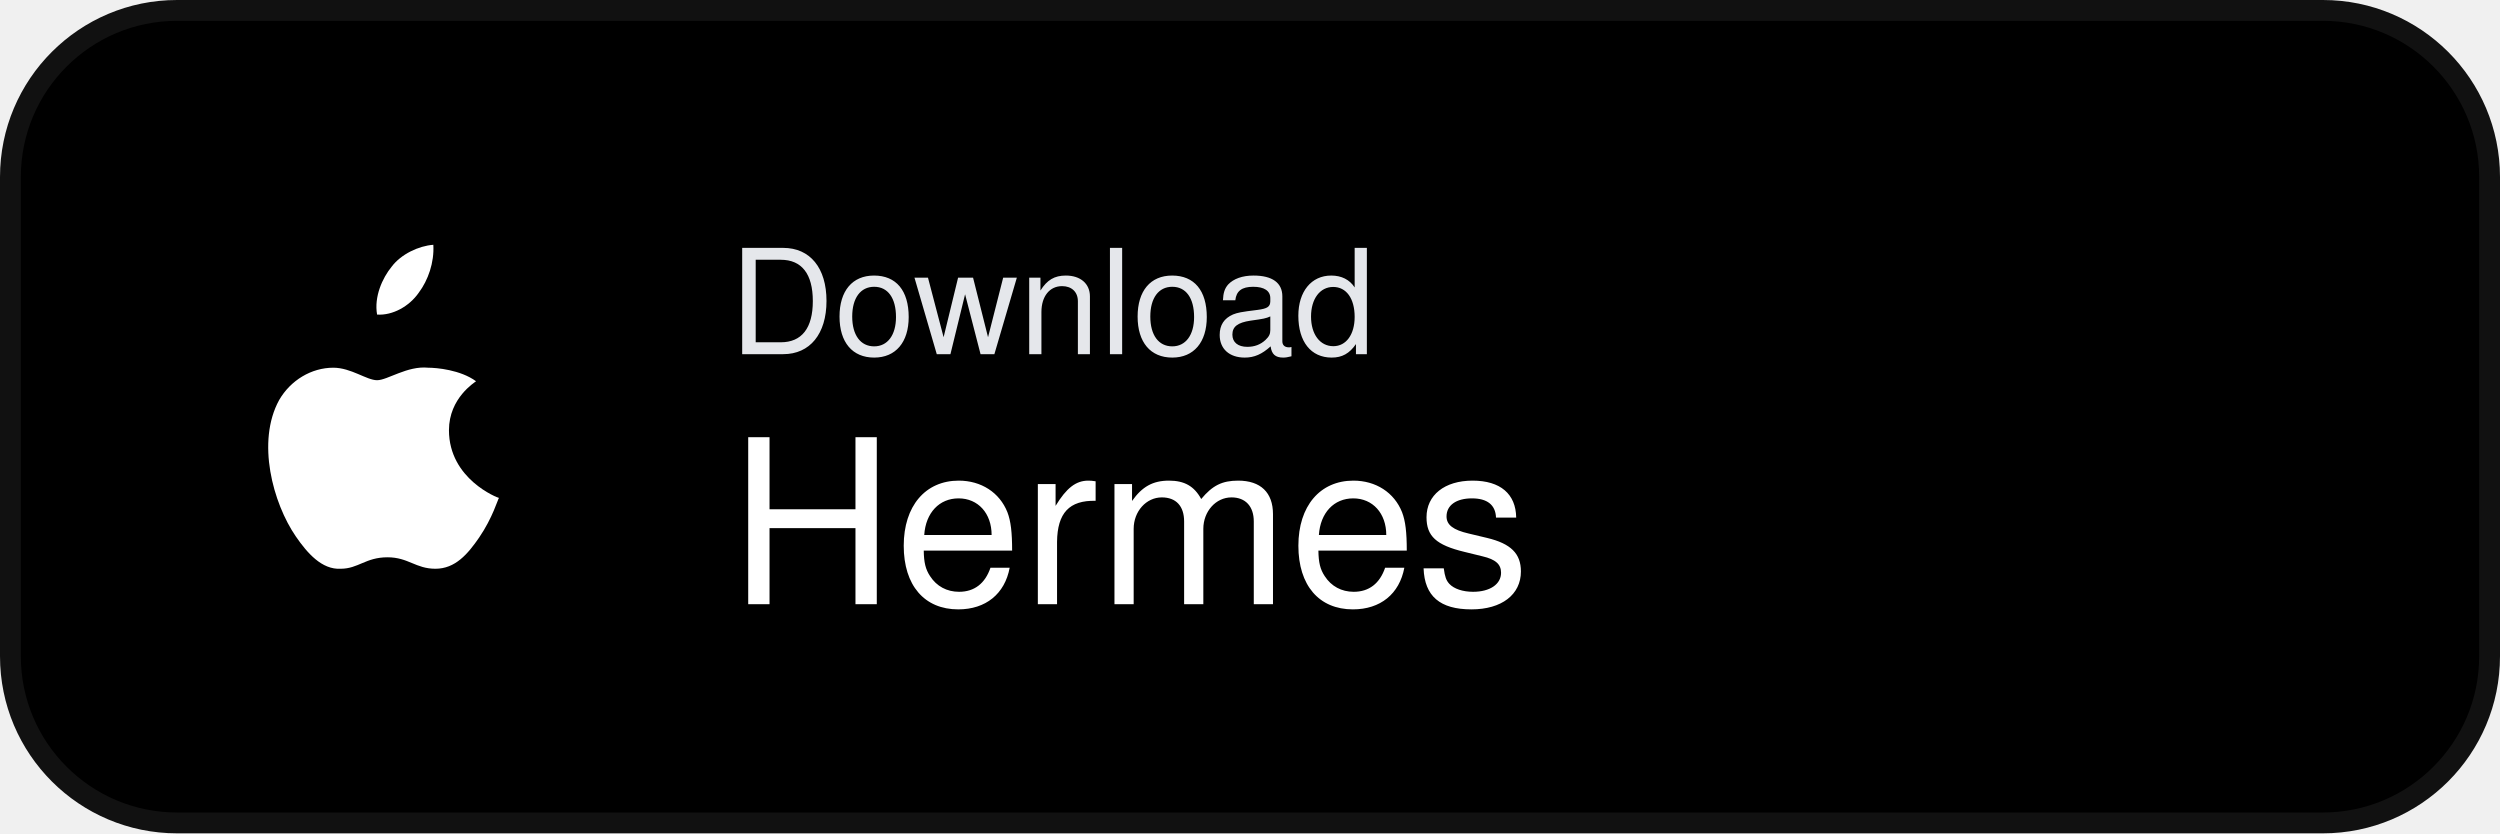
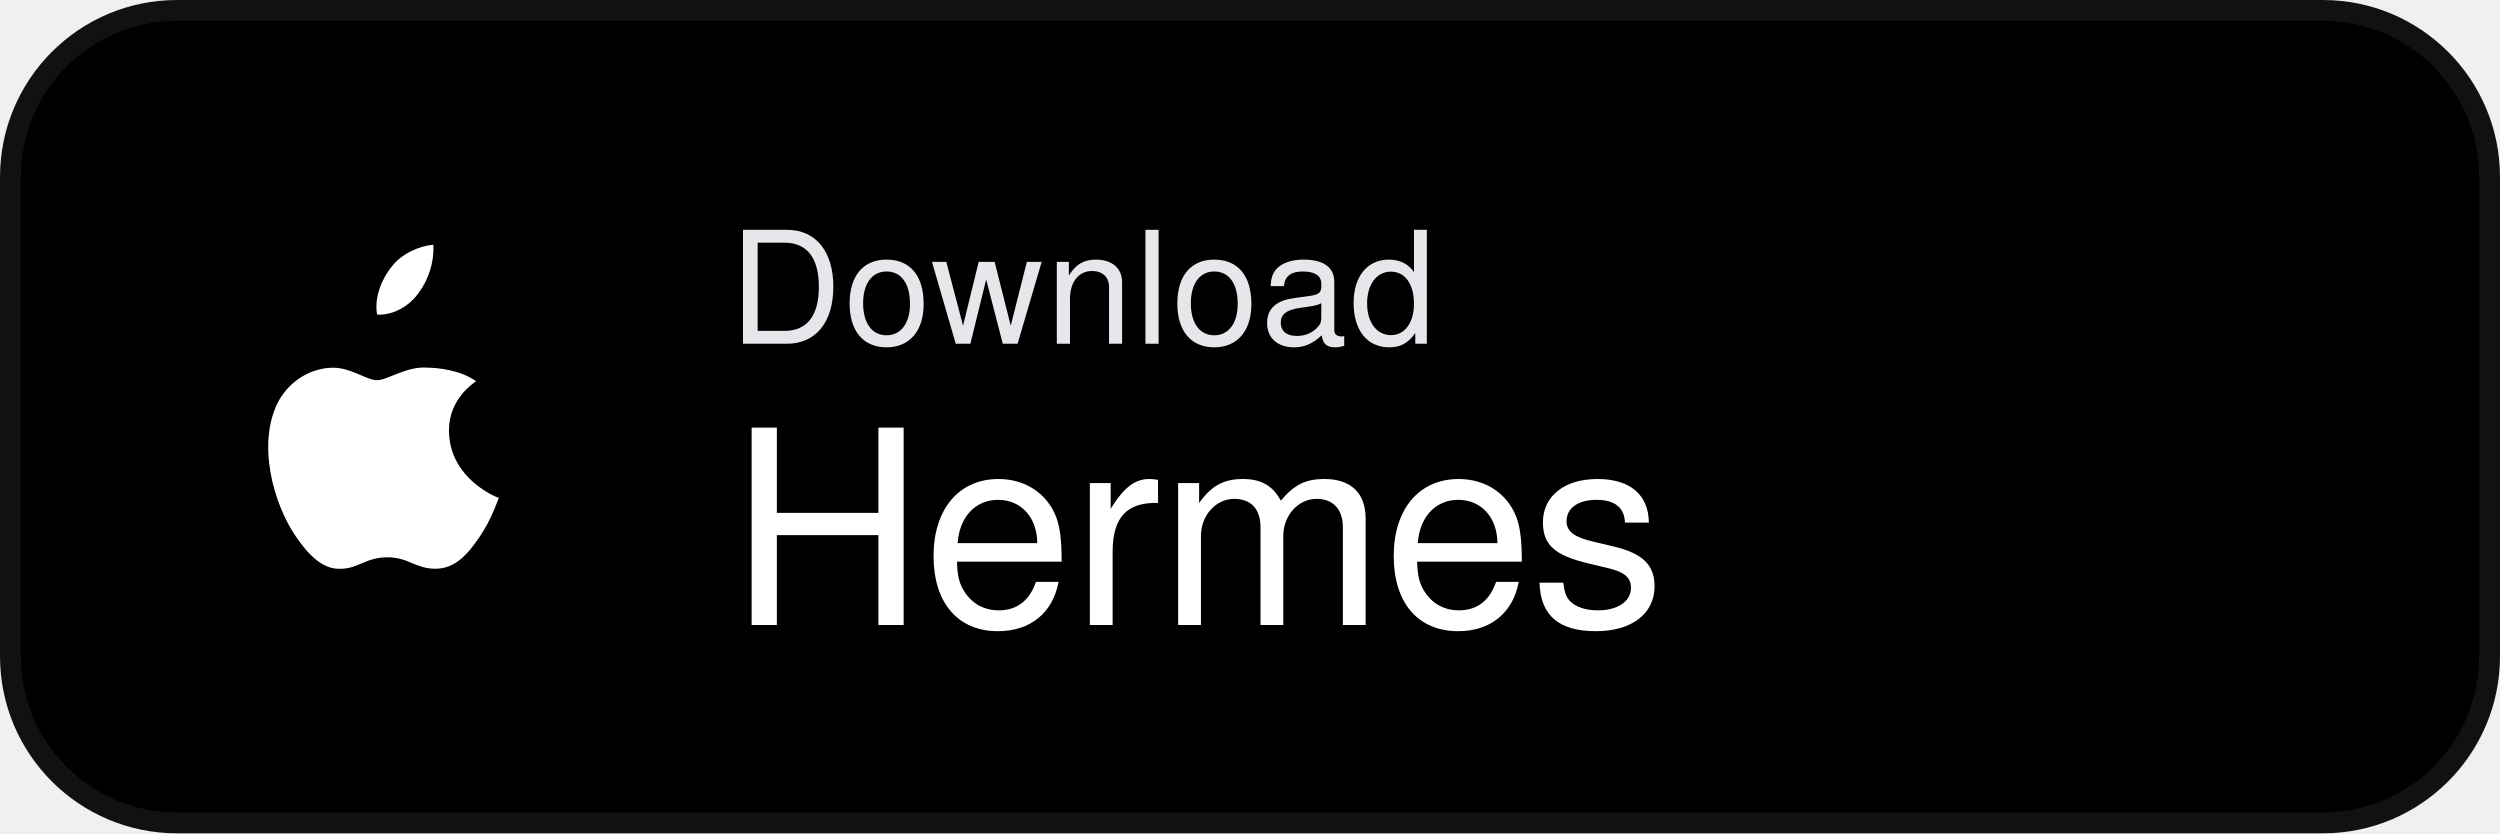
<svg xmlns="http://www.w3.org/2000/svg" width="240" height="80" viewBox="0 0 240 80" role="img" aria-label="Download Hermes">
  <rect x="1" y="1" width="238" height="78" rx="16" fill="#000" stroke="#111" stroke-width="2" />
  <g transform="translate(18 18)" fill="#fff">
    <path d="M25.1 23.3c0-3.1 2.5-4.6 2.6-4.7-1.5-1.1-3.8-1.3-4.6-1.3-2-.2-3.9 1.2-4.9 1.2-1 0-2.5-1.2-4.2-1.2-2.1 0-4.1 1.2-5.2 3.1-2.2 4-0.6 9.9 1.6 13.1 1.1 1.6 2.5 3.2 4.3 3.1 1.7 0 2.4-1.1 4.5-1.1 2 0 2.7 1.1 4.6 1.1 1.9 0 3.1-1.4 4.2-3 1.3-1.9 1.8-3.7 1.9-3.8-.1 0-4.8-1.8-4.8-6.5z" />
    <path d="M22.2 10.1c.9-1.2 1.5-2.9 1.4-4.6-1.4.1-3.1.9-4 2.1-.9 1.1-1.7 2.9-1.4 4.6 1.5.1 3.1-.8 4-2.1z" />
  </g>
-   <text x="70" y="34" font-family="-apple-system,BlinkMacSystemFont,Segoe UI,Helvetica,Arial,sans-serif" font-size="14" fill="#e5e7eb" font-weight="400">Download</text>
-   <text x="70" y="58" font-family="-apple-system,BlinkMacSystemFont,Segoe UI,Helvetica,Arial,sans-serif" font-size="22" fill="#ffffff" font-weight="500">Hermes</text>
+   <text x="70" y="33" font-family="-apple-system,BlinkMacSystemFont,Segoe UI,Helvetica,Arial,sans-serif" font-size="15" fill="#e5e7eb" font-weight="400" letter-spacing="0.2">Download</text>
+   <text x="70" y="60" font-family="-apple-system,BlinkMacSystemFont,Segoe UI,Helvetica,Arial,sans-serif" font-size="26" fill="#ffffff" font-weight="500" letter-spacing="-0.2">Hermes</text>
</svg>
